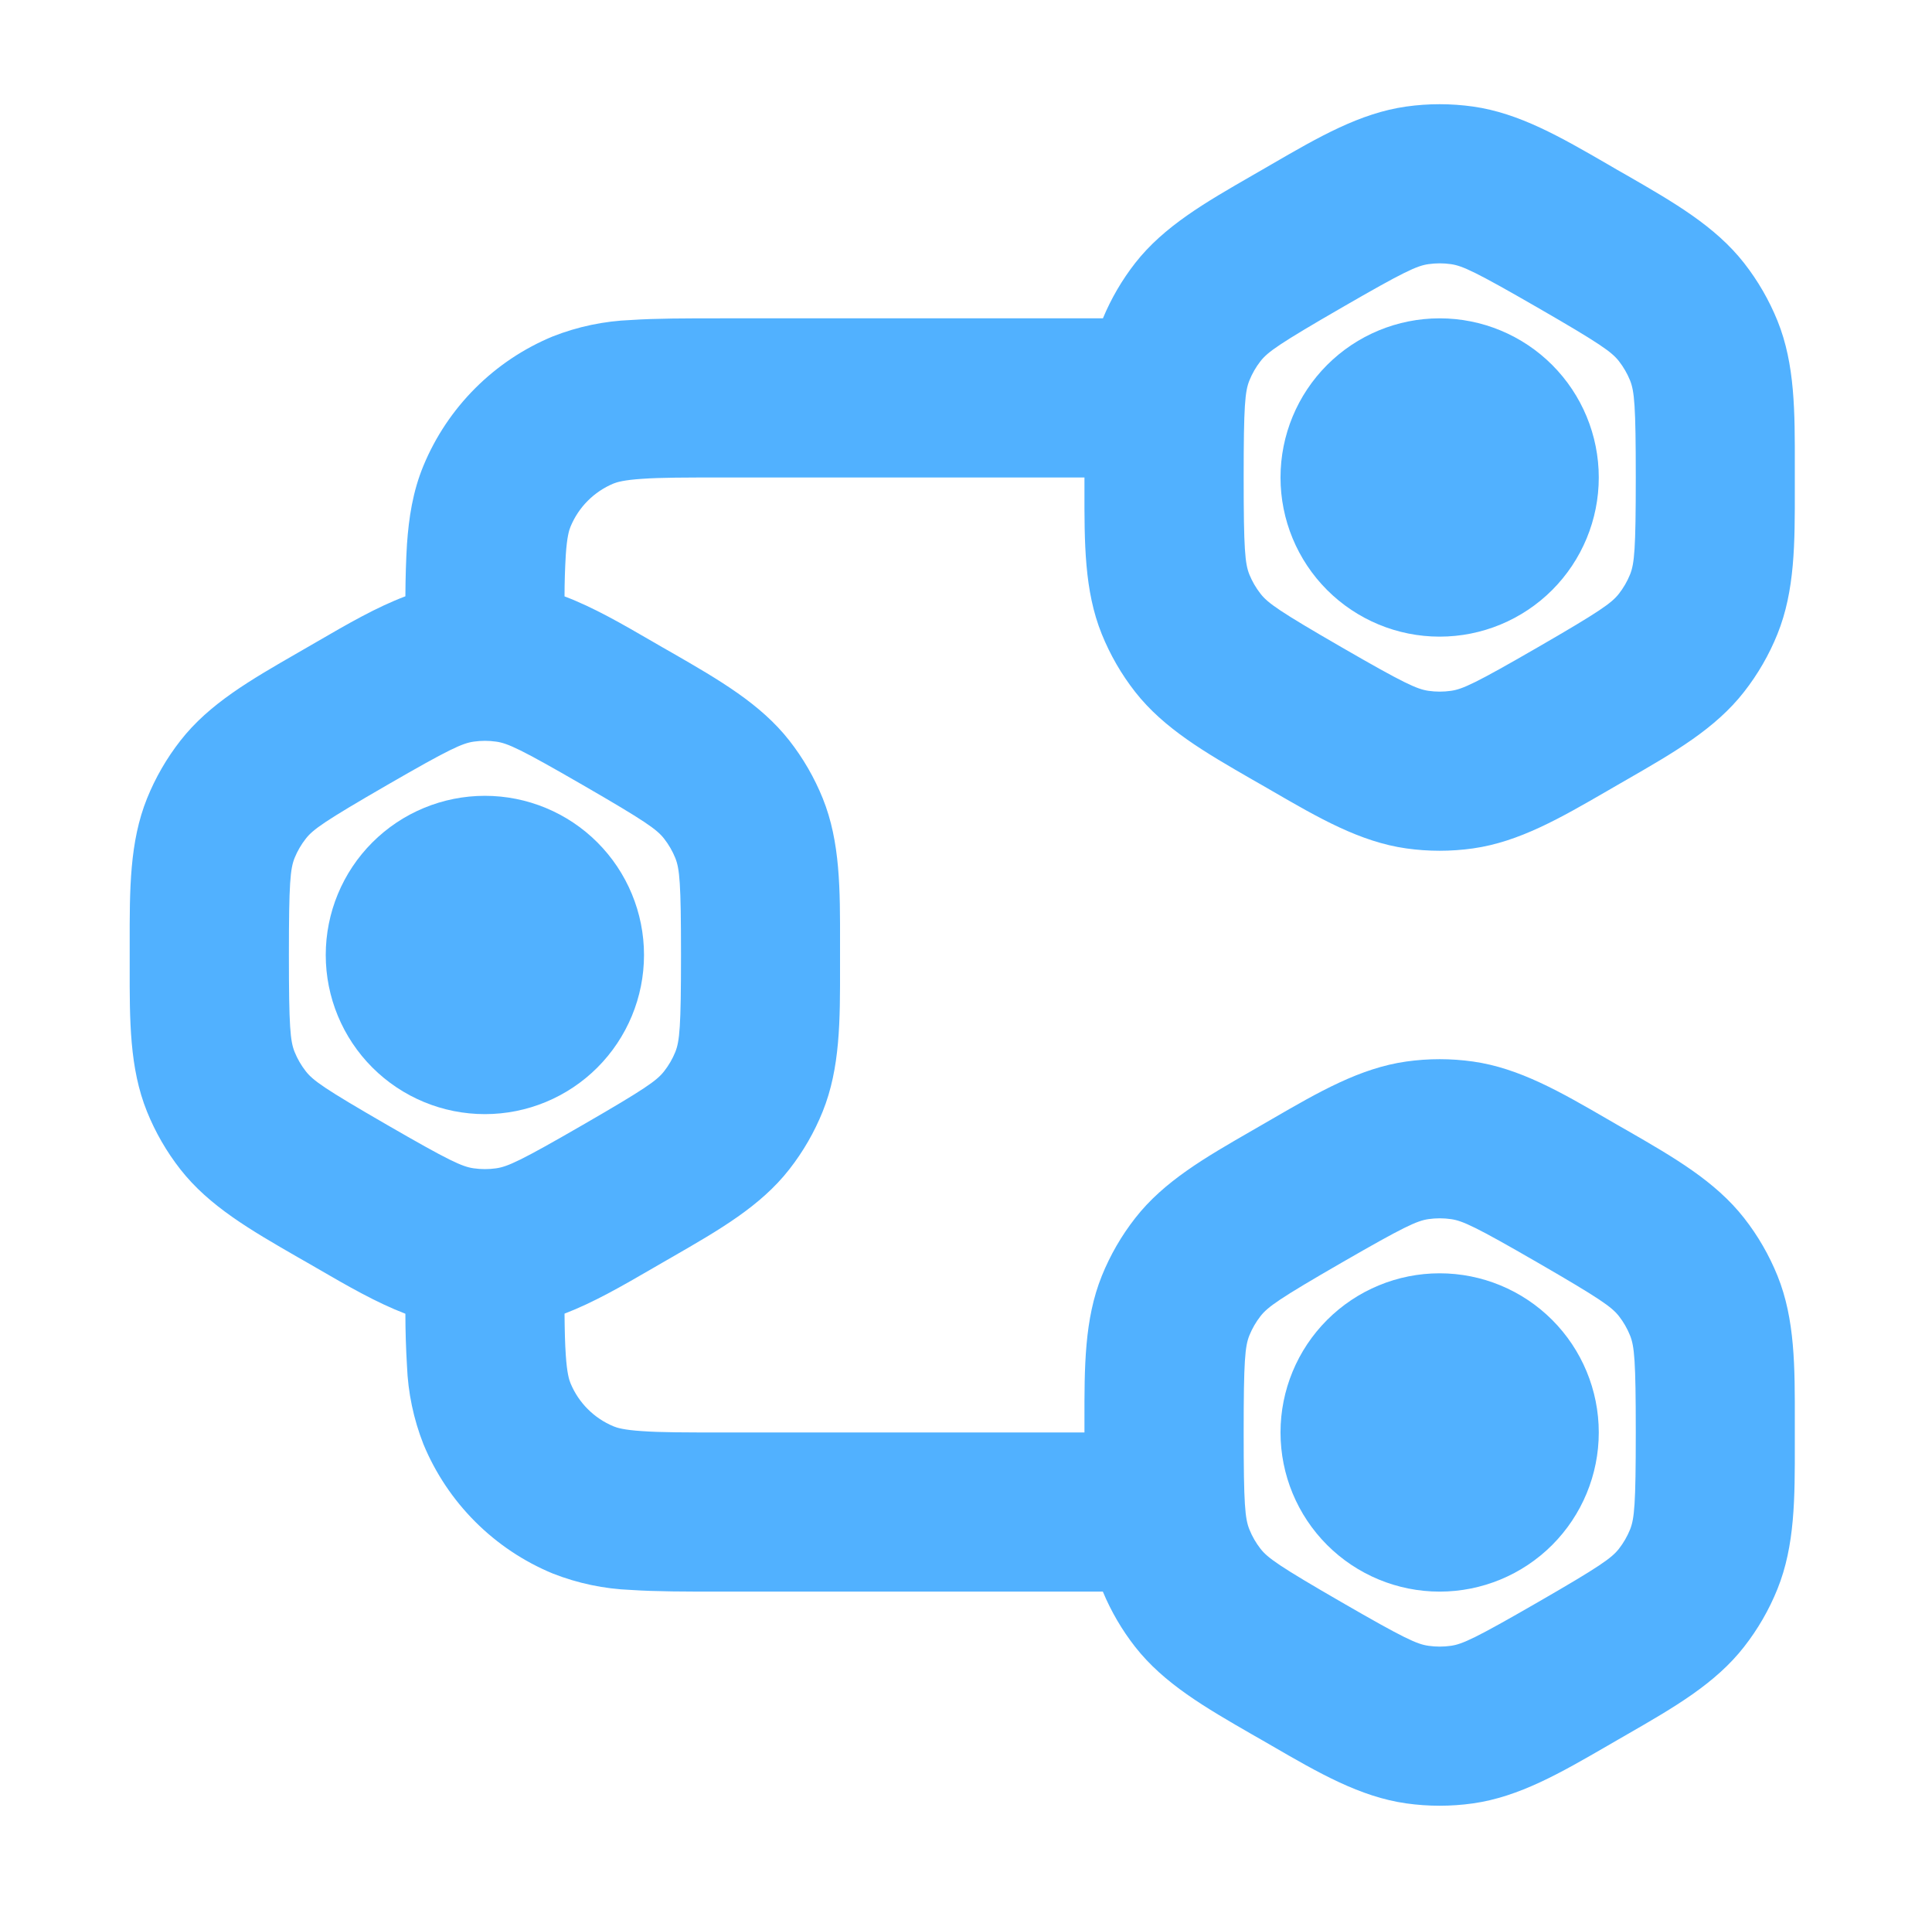
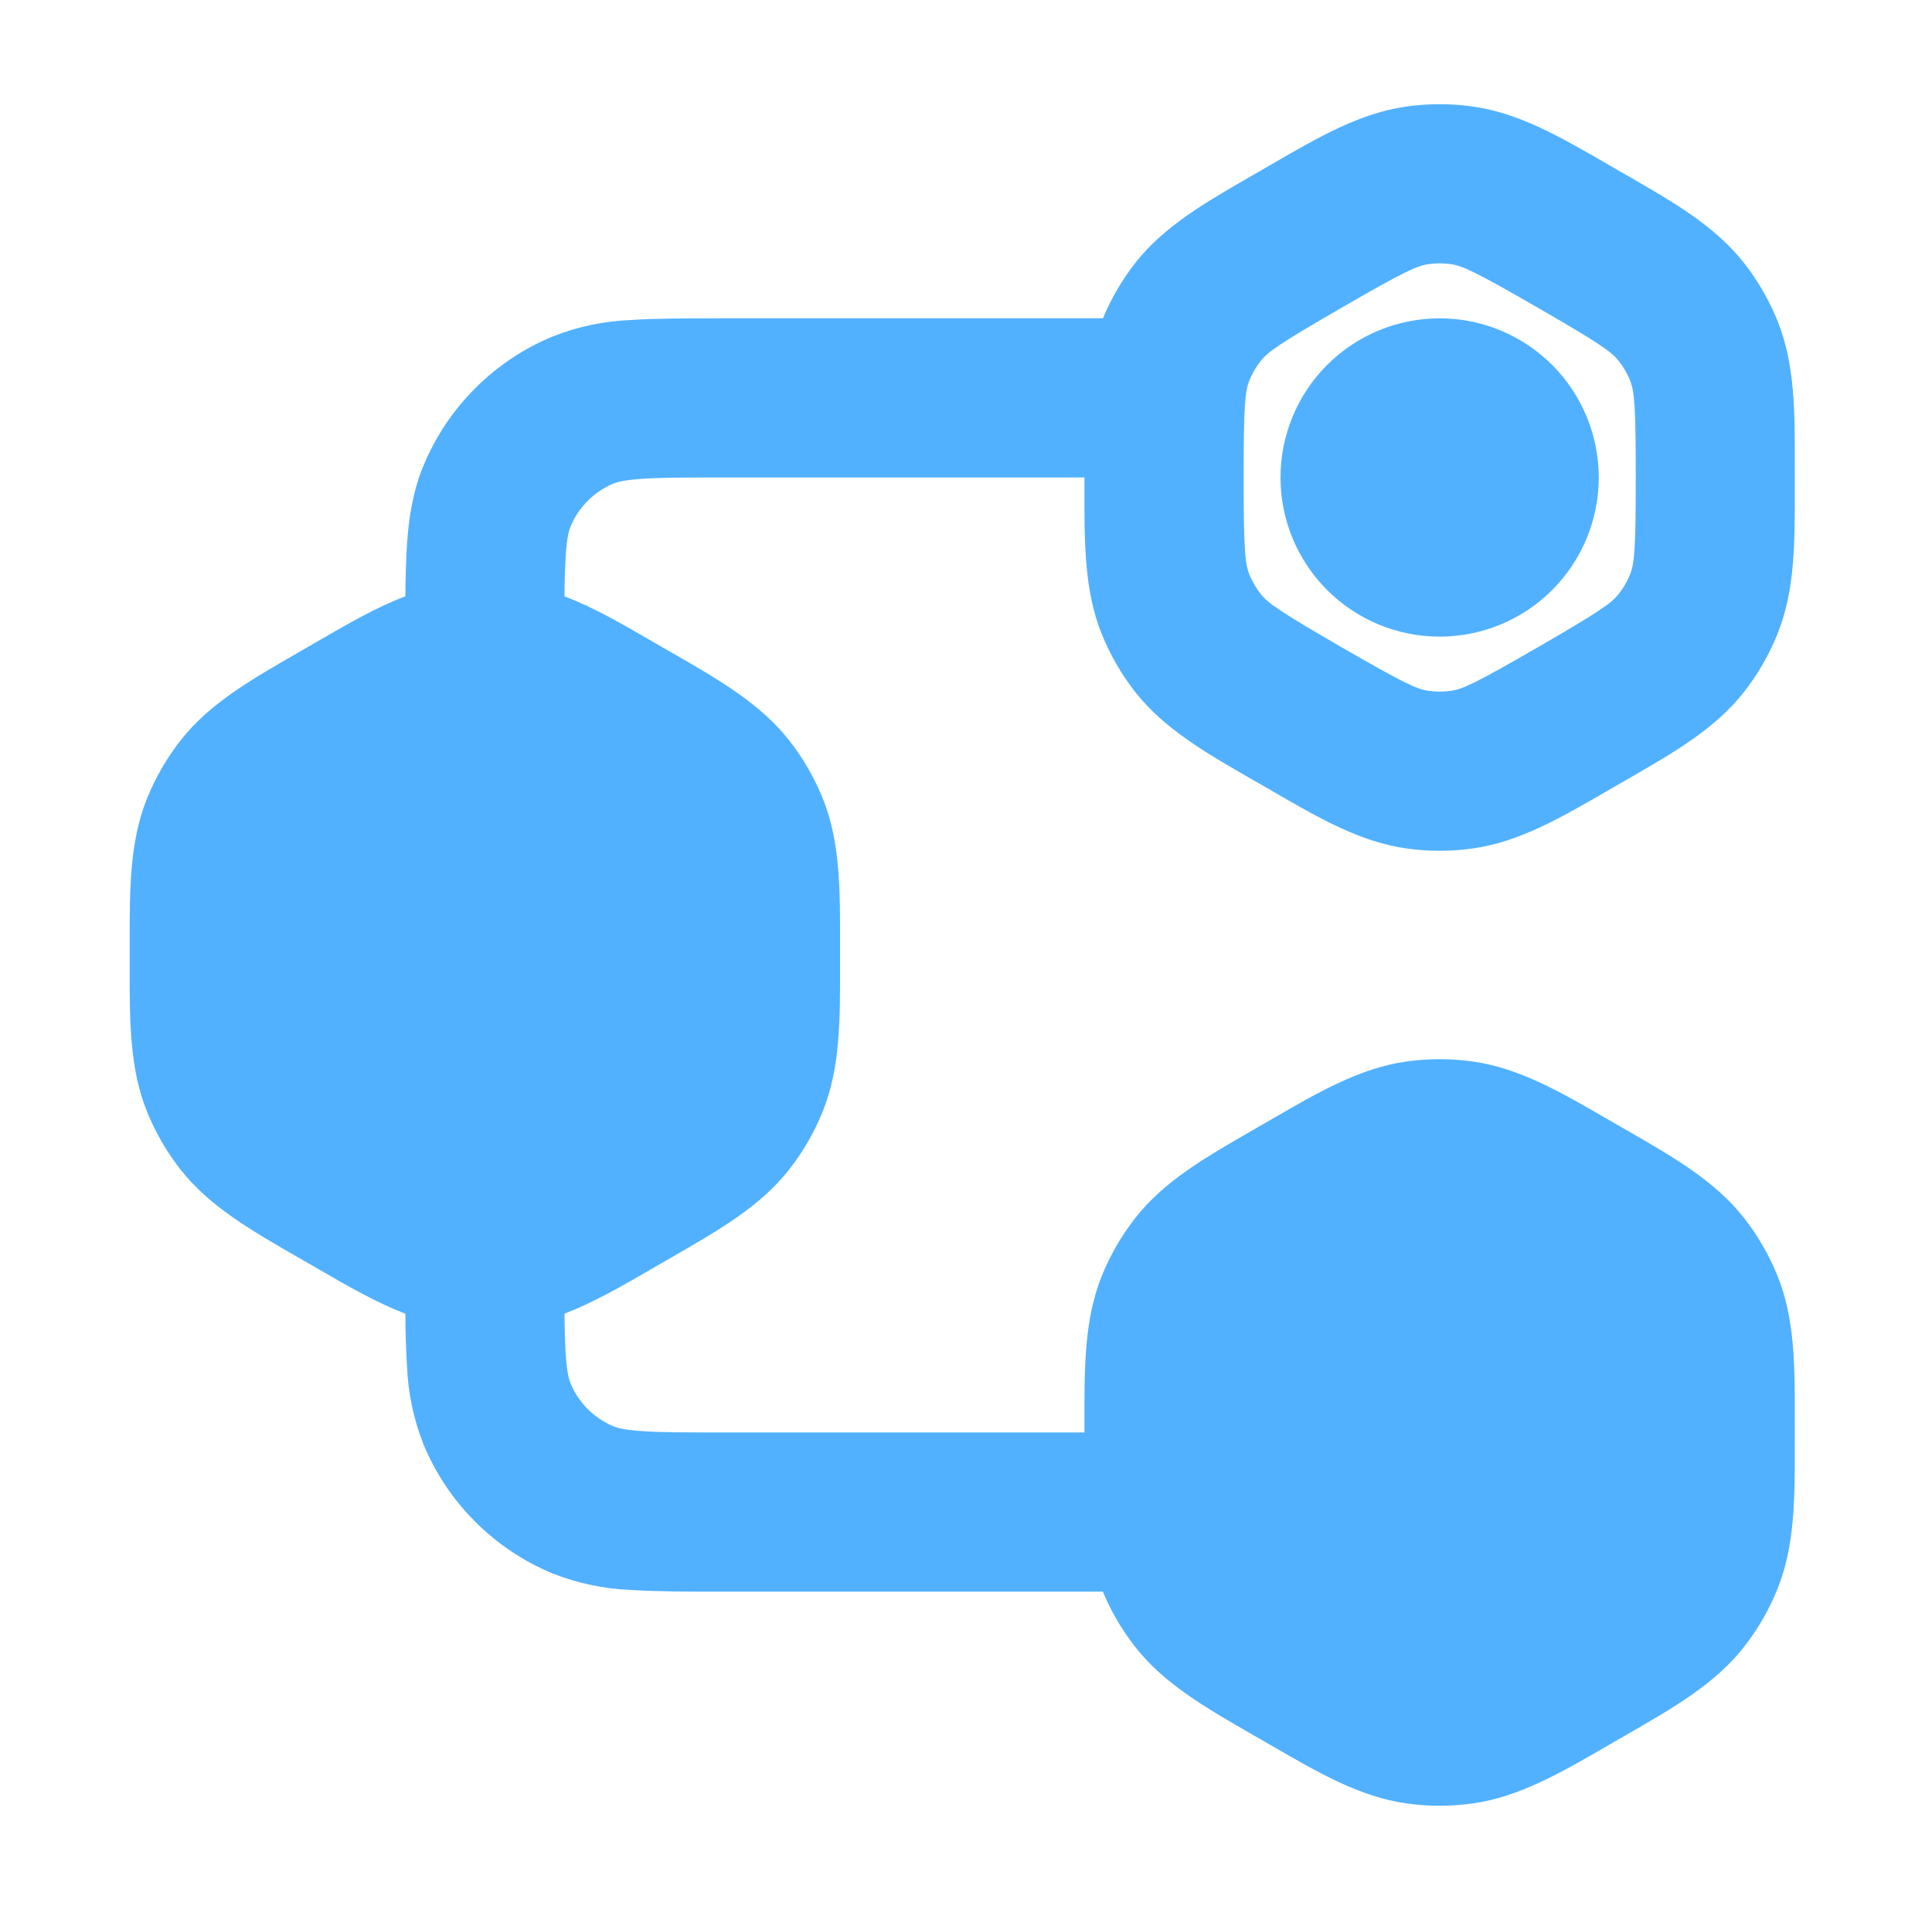
<svg xmlns="http://www.w3.org/2000/svg" width="86" height="85" viewBox="0 0 86 85" fill="none">
  <path d="M57 21.25C57 19.371 57.746 17.57 59.075 16.241C60.403 14.913 62.205 14.167 64.083 14.167C65.962 14.167 67.764 14.913 69.092 16.241C70.42 17.57 71.167 19.371 71.167 21.25C71.167 23.129 70.42 24.93 69.092 26.259C67.764 27.587 65.962 28.333 64.083 28.333C62.205 28.333 60.403 27.587 59.075 26.259C57.746 24.93 57 23.129 57 21.25ZM21.583 35.417C19.705 35.417 17.903 36.163 16.575 37.491C15.246 38.82 14.5 40.621 14.5 42.5C14.5 44.379 15.246 46.18 16.575 47.509C17.903 48.837 19.705 49.583 21.583 49.583C23.462 49.583 25.264 48.837 26.592 47.509C27.92 46.18 28.667 44.379 28.667 42.5C28.667 40.621 27.92 38.82 26.592 37.491C25.264 36.163 23.462 35.417 21.583 35.417ZM64.083 56.667C62.205 56.667 60.403 57.413 59.075 58.741C57.746 60.07 57 61.871 57 63.75C57 65.629 57.746 67.43 59.075 68.759C60.403 70.087 62.205 70.833 64.083 70.833C65.962 70.833 67.764 70.087 69.092 68.759C70.42 67.43 71.167 65.629 71.167 63.75C71.167 61.871 70.42 60.07 69.092 58.741C67.764 57.413 65.962 56.667 64.083 56.667Z" fill="#51B1FF" />
-   <path fill-rule="evenodd" clip-rule="evenodd" d="M62.596 4.742C63.583 4.603 64.584 4.603 65.571 4.742C67.629 5.033 69.467 6.099 71.556 7.306L71.988 7.558L72.424 7.806C74.514 9.01 76.355 10.072 77.637 11.709C78.251 12.495 78.747 13.353 79.125 14.284C79.904 16.214 79.897 18.339 79.893 20.747V21.753C79.897 24.161 79.9 26.286 79.121 28.216C78.749 29.14 78.248 30.007 77.634 30.791C76.355 32.431 74.51 33.49 72.424 34.691L71.988 34.942L71.553 35.194C69.47 36.398 67.629 37.467 65.567 37.758C64.583 37.897 63.584 37.897 62.599 37.758C60.538 37.467 58.697 36.401 56.614 35.194L56.178 34.942L55.743 34.694C53.653 33.49 51.812 32.428 50.529 30.791C49.915 30.007 49.415 29.14 49.042 28.216C48.263 26.286 48.27 24.161 48.273 21.753V21.25H32.208C30.508 21.25 29.41 21.25 28.575 21.31C27.767 21.363 27.459 21.459 27.31 21.519C26.444 21.879 25.756 22.569 25.398 23.435C25.334 23.584 25.238 23.892 25.185 24.7C25.149 25.313 25.13 25.927 25.129 26.541C26.421 27.03 27.686 27.763 29.053 28.556L29.488 28.808L29.924 29.056C32.014 30.26 33.855 31.323 35.137 32.959C35.751 33.743 36.252 34.61 36.625 35.534C37.404 37.464 37.397 39.589 37.393 41.997V43.003C37.397 45.411 37.4 47.536 36.621 49.467C36.249 50.39 35.748 51.257 35.134 52.041C33.855 53.681 32.01 54.74 29.924 55.941L29.488 56.192L29.053 56.444C27.686 57.237 26.421 57.967 25.129 58.462C25.136 59.213 25.15 59.801 25.185 60.304C25.238 61.108 25.334 61.416 25.398 61.565C25.757 62.43 26.445 63.118 27.31 63.477C27.459 63.541 27.767 63.637 28.575 63.69C29.41 63.75 30.508 63.75 32.208 63.75H48.273V63.247C48.27 60.839 48.266 58.714 49.045 56.784C49.418 55.86 49.919 54.993 50.533 54.209C51.812 52.569 53.657 51.51 55.743 50.309L56.178 50.058L56.614 49.806C58.697 48.599 60.538 47.533 62.599 47.242C63.584 47.103 64.583 47.103 65.567 47.242C67.629 47.533 69.47 48.599 71.553 49.806L71.988 50.058L72.424 50.306C74.514 51.51 76.355 52.572 77.637 54.209C78.251 54.993 78.752 55.86 79.125 56.784C79.904 58.714 79.897 60.839 79.893 63.247V64.253C79.897 66.661 79.9 68.786 79.121 70.716C78.749 71.64 78.248 72.507 77.634 73.291C76.355 74.931 74.51 75.99 72.424 77.191L71.988 77.442L71.553 77.694C69.47 78.898 67.629 79.967 65.567 80.258C64.583 80.397 63.584 80.397 62.599 80.258C60.538 79.967 58.697 78.901 56.614 77.694L56.178 77.442L55.743 77.194C53.653 75.99 51.812 74.928 50.529 73.291C49.942 72.54 49.458 71.713 49.092 70.833H32.095C30.54 70.833 29.201 70.833 28.093 70.759C26.896 70.713 25.715 70.465 24.601 70.026C23.311 69.492 22.14 68.709 21.153 67.722C20.166 66.735 19.383 65.564 18.849 64.274C18.41 63.16 18.162 61.979 18.116 60.782C18.07 60.011 18.046 59.239 18.045 58.466C16.753 57.97 15.485 57.24 14.114 56.444L13.678 56.192L13.243 55.944C11.153 54.74 9.311 53.678 8.029 52.041C7.415 51.257 6.915 50.39 6.542 49.467C5.763 47.536 5.77 45.411 5.773 43.003V41.997C5.77 39.589 5.766 37.464 6.545 35.534C6.918 34.61 7.419 33.743 8.033 32.959C9.311 31.319 11.157 30.26 13.243 29.059L13.678 28.808L14.114 28.556C15.485 27.76 16.753 27.026 18.045 26.538C18.05 25.676 18.074 24.903 18.116 24.218C18.198 23.049 18.371 21.881 18.849 20.726C19.383 19.436 20.166 18.265 21.153 17.278C22.14 16.291 23.311 15.508 24.601 14.974C25.715 14.535 26.896 14.287 28.093 14.241C29.198 14.167 30.54 14.167 32.095 14.167H49.095C49.461 13.287 49.943 12.46 50.529 11.709C51.812 10.069 53.657 9.01 55.743 7.809L56.178 7.558L56.614 7.306C58.697 6.099 60.535 5.033 62.596 4.742ZM64.583 11.755C64.254 11.708 63.92 11.708 63.591 11.755C63.074 11.826 62.5 12.088 59.724 13.692C56.947 15.296 56.433 15.661 56.111 16.072C55.906 16.334 55.739 16.624 55.615 16.933C55.42 17.418 55.36 18.041 55.36 21.25C55.36 24.459 55.42 25.082 55.615 25.571C55.74 25.877 55.907 26.164 56.111 26.424C56.433 26.839 56.947 27.204 59.724 28.808C62.5 30.412 63.074 30.671 63.591 30.745C63.92 30.792 64.254 30.792 64.583 30.745C65.1 30.674 65.674 30.412 68.45 28.808C71.227 27.204 71.737 26.839 72.063 26.424C72.267 26.163 72.434 25.875 72.559 25.567C72.753 25.082 72.814 24.459 72.814 21.25C72.814 18.041 72.753 17.418 72.559 16.929C72.434 16.622 72.267 16.333 72.063 16.072C71.74 15.661 71.227 15.293 68.45 13.692C65.674 12.091 65.1 11.829 64.583 11.755ZM21.091 33.005C21.42 32.958 21.754 32.958 22.083 33.005C22.6 33.076 23.174 33.338 25.95 34.942C28.727 36.547 29.24 36.911 29.563 37.326C29.767 37.587 29.934 37.875 30.059 38.183C30.253 38.668 30.314 39.291 30.314 42.5C30.314 45.709 30.253 46.332 30.059 46.821C29.934 47.127 29.767 47.414 29.563 47.674C29.24 48.089 28.727 48.454 25.95 50.058C23.174 51.662 22.6 51.921 22.083 51.995C21.754 52.042 21.42 52.042 21.091 51.995C20.574 51.924 20 51.662 17.224 50.058C14.447 48.454 13.933 48.089 13.611 47.674C13.406 47.413 13.24 47.125 13.115 46.817C12.92 46.332 12.86 45.709 12.86 42.5C12.86 39.291 12.92 38.668 13.115 38.179C13.24 37.873 13.407 37.586 13.611 37.326C13.933 36.911 14.447 36.547 17.224 34.942C20 33.338 20.574 33.079 21.091 33.005ZM64.583 54.255C65.1 54.326 65.674 54.588 68.45 56.192C71.227 57.797 71.737 58.161 72.063 58.572C72.268 58.834 72.434 59.124 72.559 59.433C72.753 59.918 72.814 60.541 72.814 63.75C72.814 66.959 72.753 67.582 72.559 68.071C72.434 68.378 72.267 68.667 72.063 68.928C71.74 69.339 71.227 69.707 68.45 71.308C65.674 72.909 65.1 73.171 64.583 73.245C64.254 73.292 63.92 73.292 63.591 73.245C63.074 73.174 62.5 72.912 59.724 71.308C56.947 69.704 56.433 69.339 56.111 68.928C55.906 68.666 55.739 68.376 55.615 68.067C55.42 67.582 55.36 66.959 55.36 63.75C55.36 60.541 55.42 59.918 55.615 59.429C55.74 59.122 55.907 58.833 56.111 58.572C56.433 58.161 56.947 57.793 59.724 56.192C62.5 54.591 63.074 54.329 63.591 54.255C63.92 54.208 64.254 54.208 64.583 54.255Z" fill="#51B1FF" />
+   <path fillRule="evenodd" clipRule="evenodd" d="M62.596 4.742C63.583 4.603 64.584 4.603 65.571 4.742C67.629 5.033 69.467 6.099 71.556 7.306L71.988 7.558L72.424 7.806C74.514 9.01 76.355 10.072 77.637 11.709C78.251 12.495 78.747 13.353 79.125 14.284C79.904 16.214 79.897 18.339 79.893 20.747V21.753C79.897 24.161 79.9 26.286 79.121 28.216C78.749 29.14 78.248 30.007 77.634 30.791C76.355 32.431 74.51 33.49 72.424 34.691L71.988 34.942L71.553 35.194C69.47 36.398 67.629 37.467 65.567 37.758C64.583 37.897 63.584 37.897 62.599 37.758C60.538 37.467 58.697 36.401 56.614 35.194L56.178 34.942L55.743 34.694C53.653 33.49 51.812 32.428 50.529 30.791C49.915 30.007 49.415 29.14 49.042 28.216C48.263 26.286 48.27 24.161 48.273 21.753V21.25H32.208C30.508 21.25 29.41 21.25 28.575 21.31C27.767 21.363 27.459 21.459 27.31 21.519C26.444 21.879 25.756 22.569 25.398 23.435C25.334 23.584 25.238 23.892 25.185 24.7C25.149 25.313 25.13 25.927 25.129 26.541C26.421 27.03 27.686 27.763 29.053 28.556L29.488 28.808L29.924 29.056C32.014 30.26 33.855 31.323 35.137 32.959C35.751 33.743 36.252 34.61 36.625 35.534C37.404 37.464 37.397 39.589 37.393 41.997V43.003C37.397 45.411 37.4 47.536 36.621 49.467C36.249 50.39 35.748 51.257 35.134 52.041C33.855 53.681 32.01 54.74 29.924 55.941L29.488 56.192L29.053 56.444C27.686 57.237 26.421 57.967 25.129 58.462C25.136 59.213 25.15 59.801 25.185 60.304C25.238 61.108 25.334 61.416 25.398 61.565C25.757 62.43 26.445 63.118 27.31 63.477C27.459 63.541 27.767 63.637 28.575 63.69C29.41 63.75 30.508 63.75 32.208 63.75H48.273V63.247C48.27 60.839 48.266 58.714 49.045 56.784C49.418 55.86 49.919 54.993 50.533 54.209C51.812 52.569 53.657 51.51 55.743 50.309L56.178 50.058L56.614 49.806C58.697 48.599 60.538 47.533 62.599 47.242C63.584 47.103 64.583 47.103 65.567 47.242C67.629 47.533 69.47 48.599 71.553 49.806L71.988 50.058L72.424 50.306C74.514 51.51 76.355 52.572 77.637 54.209C78.251 54.993 78.752 55.86 79.125 56.784C79.904 58.714 79.897 60.839 79.893 63.247V64.253C79.897 66.661 79.9 68.786 79.121 70.716C78.749 71.64 78.248 72.507 77.634 73.291C76.355 74.931 74.51 75.99 72.424 77.191L71.988 77.442L71.553 77.694C69.47 78.898 67.629 79.967 65.567 80.258C64.583 80.397 63.584 80.397 62.599 80.258C60.538 79.967 58.697 78.901 56.614 77.694L56.178 77.442L55.743 77.194C53.653 75.99 51.812 74.928 50.529 73.291C49.942 72.54 49.458 71.713 49.092 70.833H32.095C30.54 70.833 29.201 70.833 28.093 70.759C26.896 70.713 25.715 70.465 24.601 70.026C23.311 69.492 22.14 68.709 21.153 67.722C20.166 66.735 19.383 65.564 18.849 64.274C18.41 63.16 18.162 61.979 18.116 60.782C18.07 60.011 18.046 59.239 18.045 58.466C16.753 57.97 15.485 57.24 14.114 56.444L13.678 56.192L13.243 55.944C11.153 54.74 9.311 53.678 8.029 52.041C7.415 51.257 6.915 50.39 6.542 49.467C5.763 47.536 5.77 45.411 5.773 43.003V41.997C5.77 39.589 5.766 37.464 6.545 35.534C6.918 34.61 7.419 33.743 8.033 32.959C9.311 31.319 11.157 30.26 13.243 29.059L13.678 28.808L14.114 28.556C15.485 27.76 16.753 27.026 18.045 26.538C18.05 25.676 18.074 24.903 18.116 24.218C18.198 23.049 18.371 21.881 18.849 20.726C19.383 19.436 20.166 18.265 21.153 17.278C22.14 16.291 23.311 15.508 24.601 14.974C25.715 14.535 26.896 14.287 28.093 14.241C29.198 14.167 30.54 14.167 32.095 14.167H49.095C49.461 13.287 49.943 12.46 50.529 11.709C51.812 10.069 53.657 9.01 55.743 7.809L56.178 7.558L56.614 7.306C58.697 6.099 60.535 5.033 62.596 4.742ZM64.583 11.755C64.254 11.708 63.92 11.708 63.591 11.755C63.074 11.826 62.5 12.088 59.724 13.692C56.947 15.296 56.433 15.661 56.111 16.072C55.906 16.334 55.739 16.624 55.615 16.933C55.42 17.418 55.36 18.041 55.36 21.25C55.36 24.459 55.42 25.082 55.615 25.571C55.74 25.877 55.907 26.164 56.111 26.424C56.433 26.839 56.947 27.204 59.724 28.808C62.5 30.412 63.074 30.671 63.591 30.745C63.92 30.792 64.254 30.792 64.583 30.745C65.1 30.674 65.674 30.412 68.45 28.808C71.227 27.204 71.737 26.839 72.063 26.424C72.267 26.163 72.434 25.875 72.559 25.567C72.753 25.082 72.814 24.459 72.814 21.25C72.814 18.041 72.753 17.418 72.559 16.929C72.434 16.622 72.267 16.333 72.063 16.072C71.74 15.661 71.227 15.293 68.45 13.692C65.674 12.091 65.1 11.829 64.583 11.755ZM21.091 33.005C21.42 32.958 21.754 32.958 22.083 33.005C22.6 33.076 23.174 33.338 25.95 34.942C28.727 36.547 29.24 36.911 29.563 37.326C29.767 37.587 29.934 37.875 30.059 38.183C30.253 38.668 30.314 39.291 30.314 42.5C30.314 45.709 30.253 46.332 30.059 46.821C29.934 47.127 29.767 47.414 29.563 47.674C29.24 48.089 28.727 48.454 25.95 50.058C23.174 51.662 22.6 51.921 22.083 51.995C21.754 52.042 21.42 52.042 21.091 51.995C20.574 51.924 20 51.662 17.224 50.058C14.447 48.454 13.933 48.089 13.611 47.674C13.406 47.413 13.24 47.125 13.115 46.817C12.92 46.332 12.86 45.709 12.86 42.5C12.86 39.291 12.92 38.668 13.115 38.179C13.24 37.873 13.407 37.586 13.611 37.326C13.933 36.911 14.447 36.547 17.224 34.942C20 33.338 20.574 33.079 21.091 33.005ZM64.583 54.255C65.1 54.326 65.674 54.588 68.45 56.192C71.227 57.797 71.737 58.161 72.063 58.572C72.268 58.834 72.434 59.124 72.559 59.433C72.753 59.918 72.814 60.541 72.814 63.75C72.814 66.959 72.753 67.582 72.559 68.071C72.434 68.378 72.267 68.667 72.063 68.928C71.74 69.339 71.227 69.707 68.45 71.308C65.674 72.909 65.1 73.171 64.583 73.245C64.254 73.292 63.92 73.292 63.591 73.245C63.074 73.174 62.5 72.912 59.724 71.308C56.947 69.704 56.433 69.339 56.111 68.928C55.906 68.666 55.739 68.376 55.615 68.067C55.42 67.582 55.36 66.959 55.36 63.75C55.36 60.541 55.42 59.918 55.615 59.429C55.74 59.122 55.907 58.833 56.111 58.572C56.433 58.161 56.947 57.793 59.724 56.192C62.5 54.591 63.074 54.329 63.591 54.255C63.92 54.208 64.254 54.208 64.583 54.255Z" fill="#51B1FF" />
</svg>
